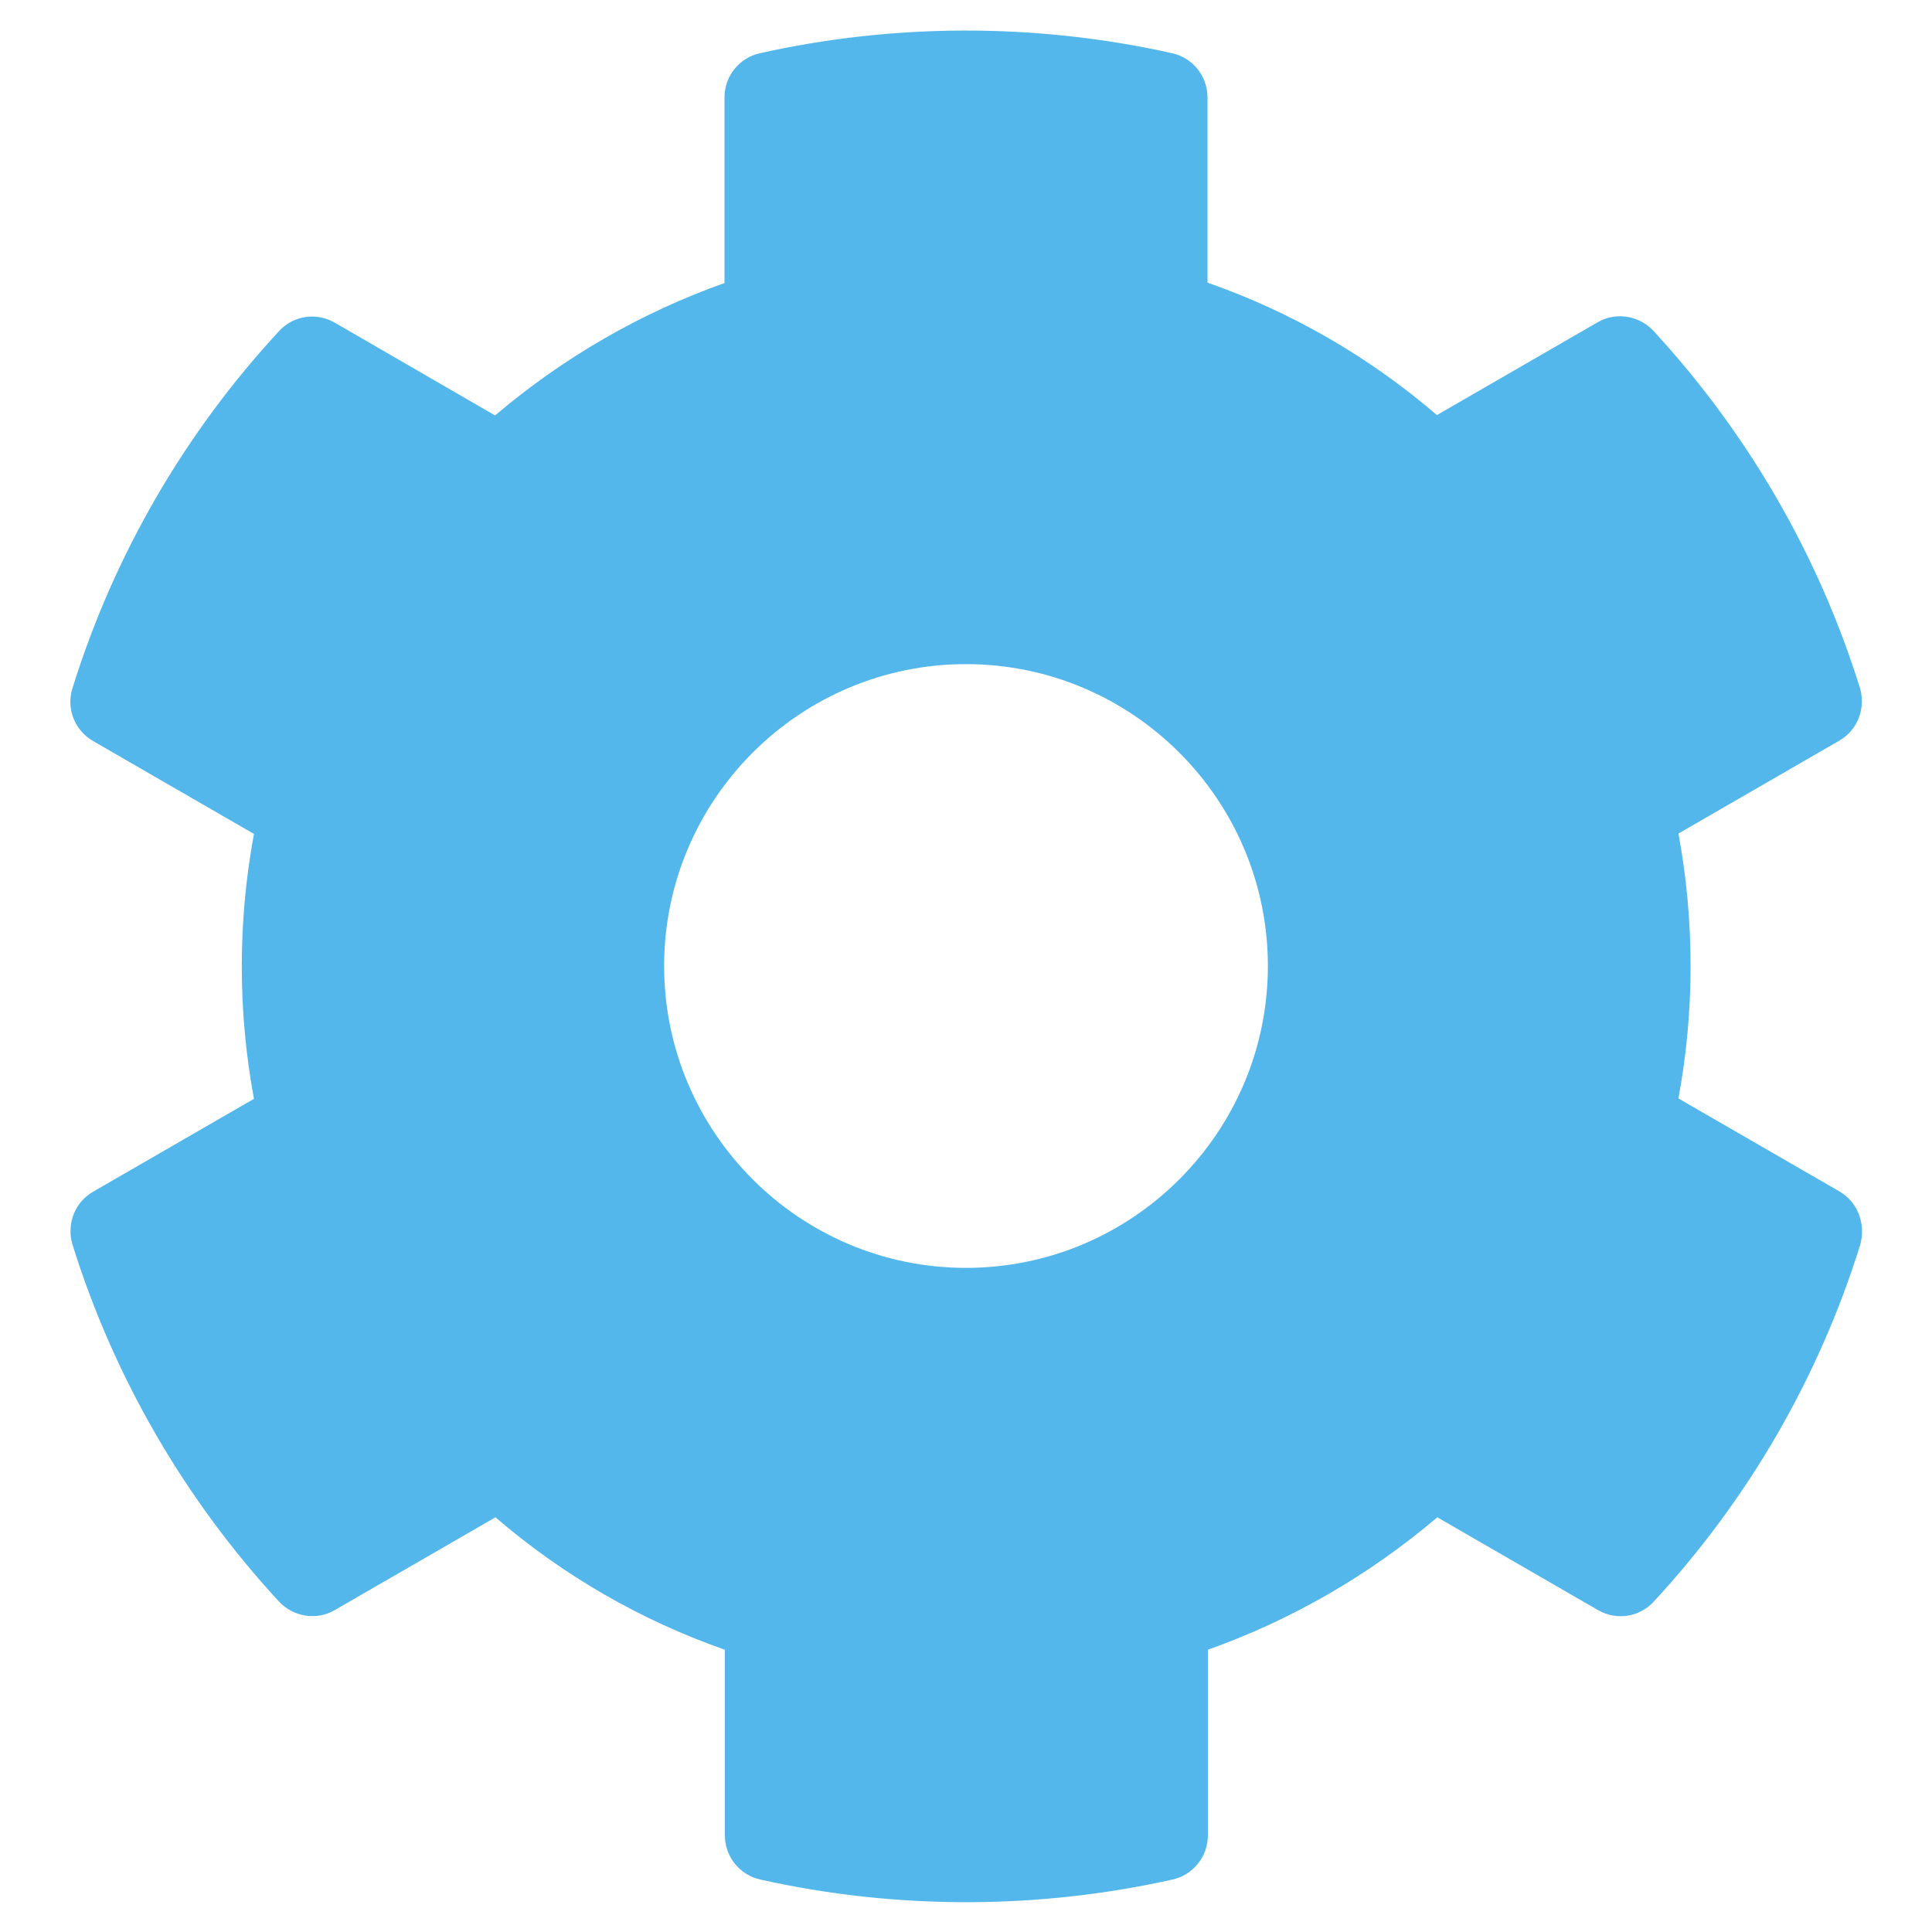
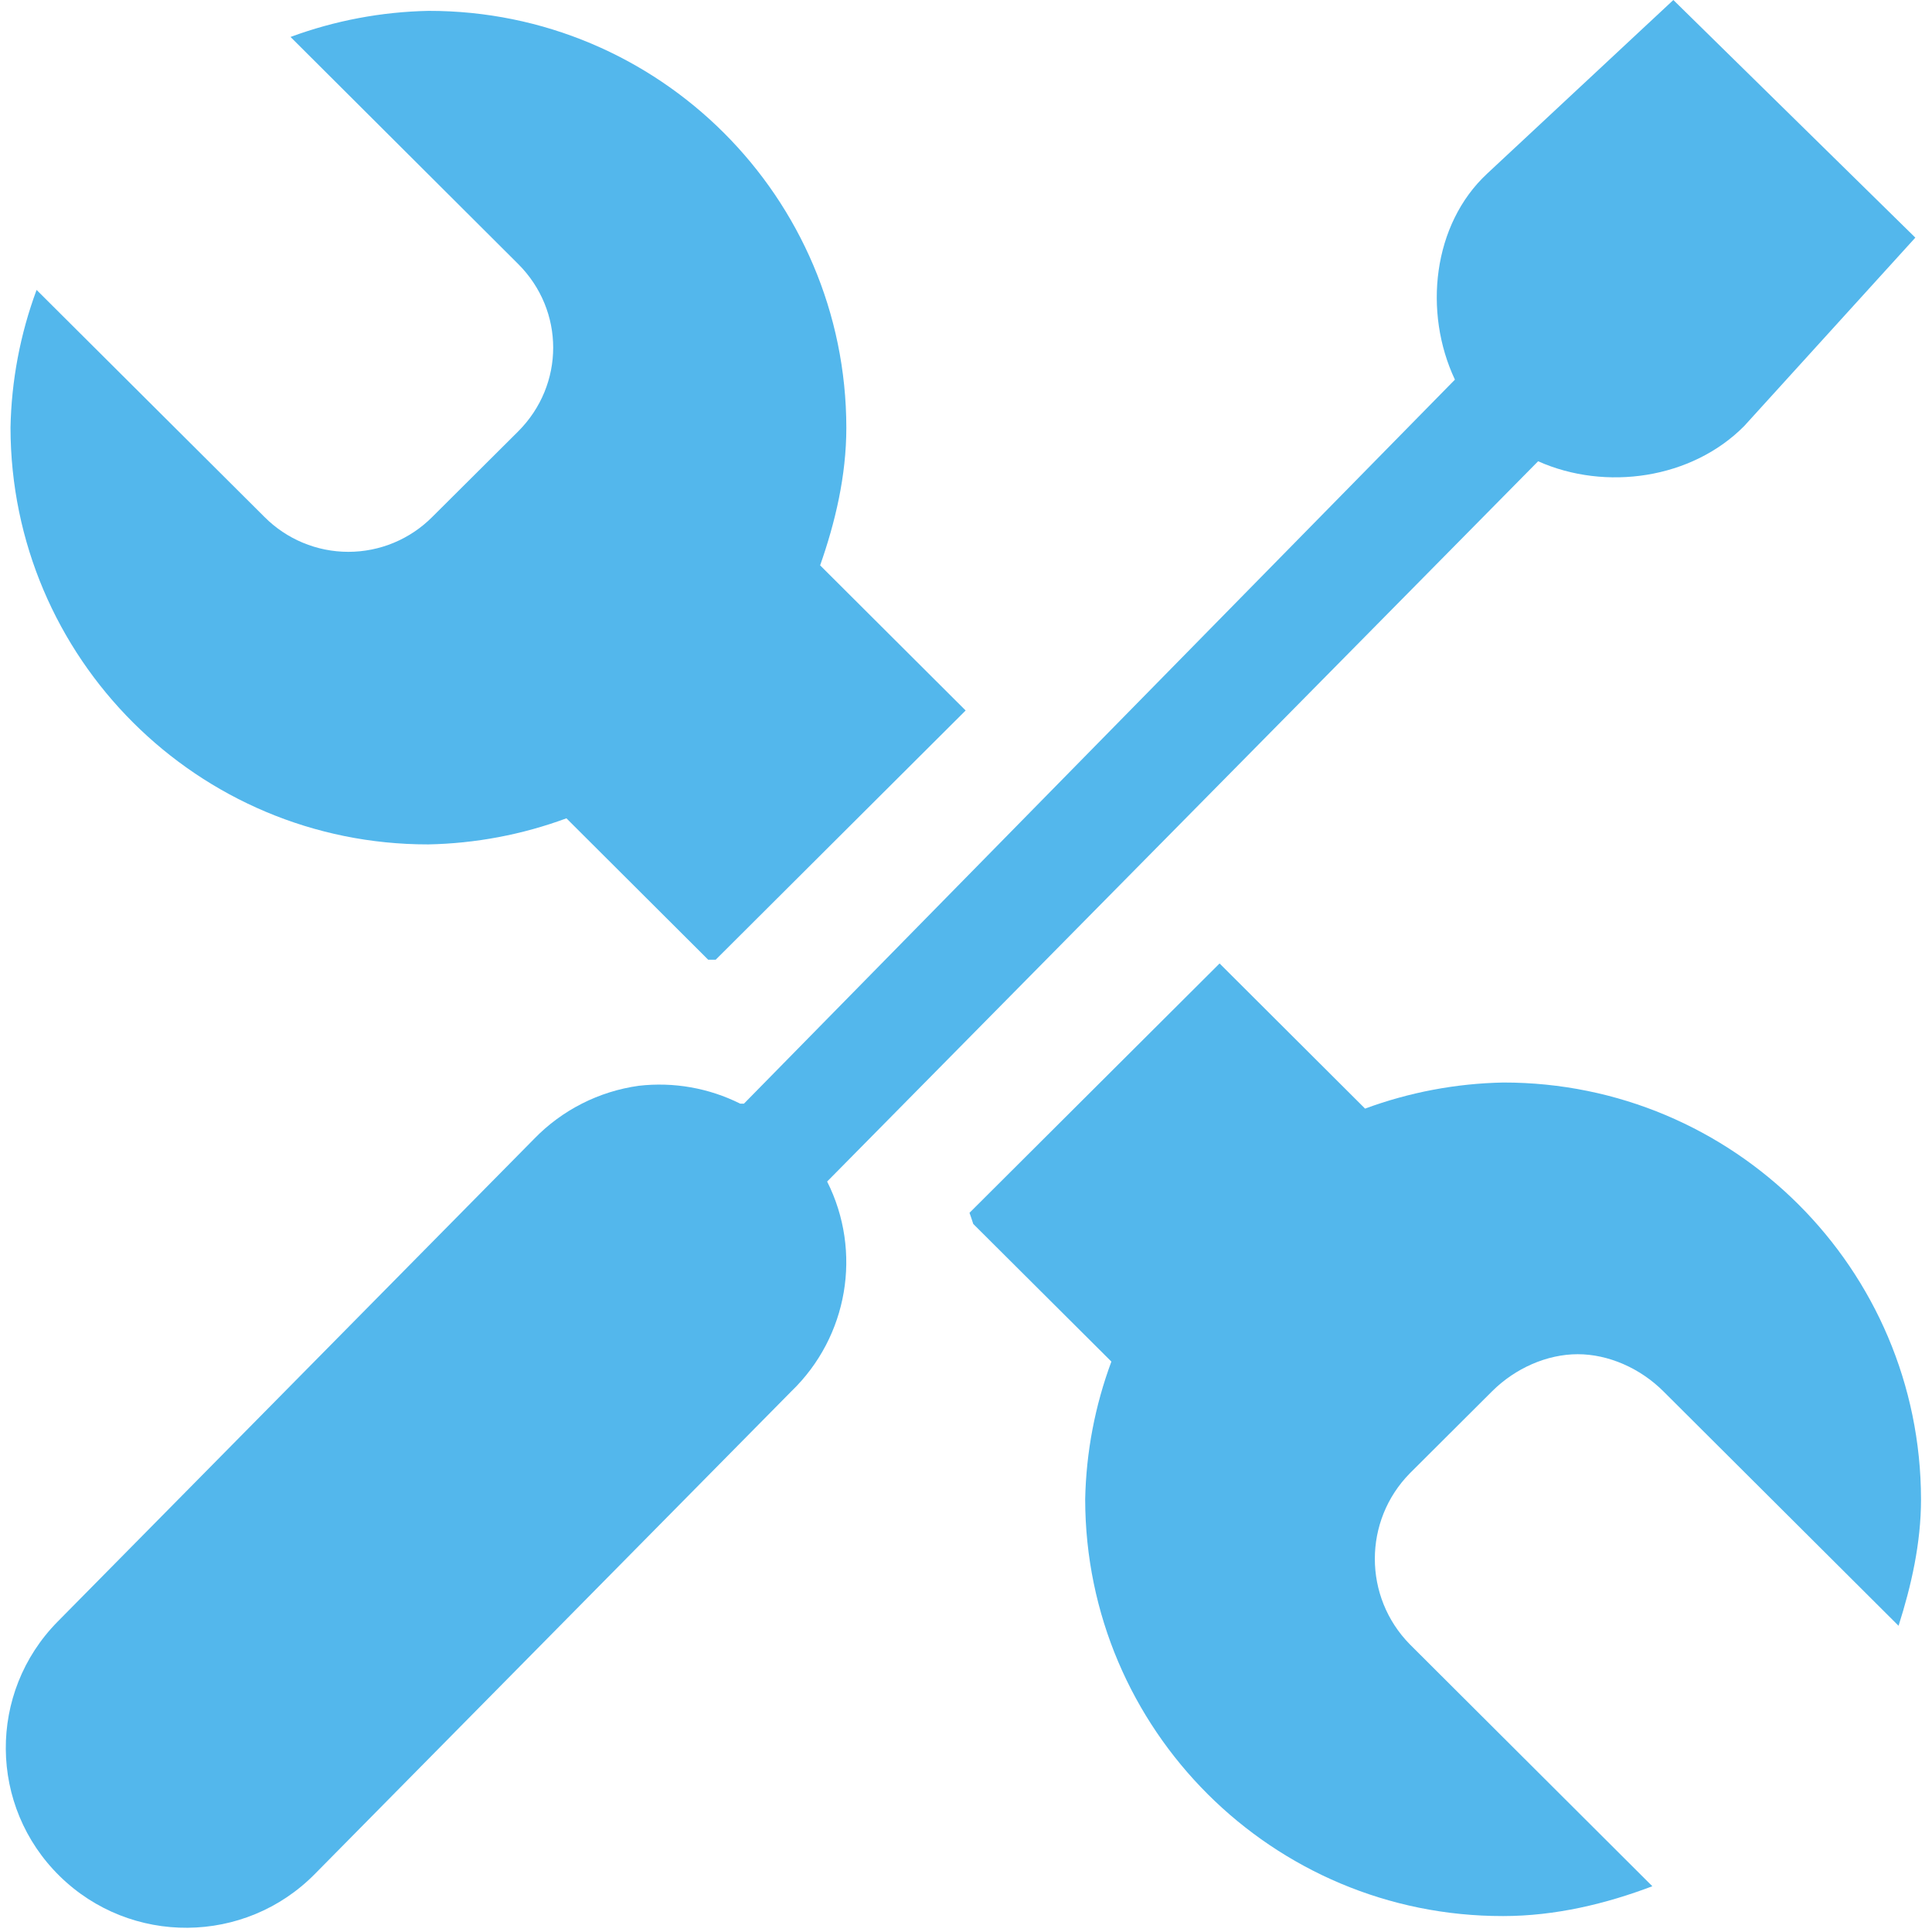
- <svg xmlns="http://www.w3.org/2000/svg" aria-hidden="true" focusable="false" data-prefix="fas" data-icon="cog" role="img" viewBox="0 0 512 512" class="svg-inline--fa fa-cog fa-w-16 fa-9x">
-   <path d="M487.4 315.7l-42.6-24.6c4.3-23.2 4.3-47 0-70.2l42.6-24.6c4.9-2.8 7.1-8.6 5.5-14-11.1-35.6-30-67.8-54.7-94.6-3.8-4.1-10-5.1-14.8-2.3L380.8 110c-17.9-15.4-38.5-27.3-60.8-35.1V25.8c0-5.6-3.9-10.5-9.4-11.7-36.7-8.2-74.3-7.8-109.2 0-5.5 1.2-9.4 6.1-9.4 11.7V75c-22.2 7.9-42.8 19.8-60.8 35.1L88.7 85.5c-4.9-2.8-11-1.9-14.8 2.3-24.7 26.7-43.6 58.9-54.7 94.6-1.7 5.4.6 11.2 5.5 14L67.3 221c-4.3 23.2-4.3 47 0 70.2l-42.6 24.6c-4.9 2.8-7.1 8.6-5.5 14 11.1 35.6 30 67.8 54.7 94.6 3.8 4.1 10 5.1 14.8 2.3l42.6-24.6c17.9 15.4 38.5 27.3 60.8 35.1v49.2c0 5.6 3.9 10.5 9.4 11.7 36.7 8.2 74.3 7.8 109.2 0 5.5-1.2 9.4-6.1 9.4-11.7v-49.2c22.2-7.9 42.8-19.8 60.8-35.1l42.6 24.6c4.9 2.8 11 1.9 14.8-2.3 24.7-26.7 43.6-58.9 54.7-94.6 1.5-5.5-.7-11.3-5.6-14.1zM256 336c-44.1 0-80-35.9-80-80s35.9-80 80-80 80 35.9 80 80-35.9 80-80 80z" color="#53b7ec" fill="#53b7ec" />
+ <svg xmlns="http://www.w3.org/2000/svg" width="16" height="16">
+   <g color="#53b7ec" font-weight="400" font-family="Sans" fill="#53b7ec" style="">
+     <path d="M3.549.09a3.5 3.5 0 0 0-1.143.216l1.885 1.88c.387.386.387 1 0 1.387l-.711.708a.98.98 0 0 1-1.39 0L.303 2.401a3.473 3.473 0 0 0-.216 1.14 3.456 3.456 0 0 0 3.46 3.452 3.5 3.5 0 0 0 1.144-.216l1.174 1.171a2.472 2.465 0 0 1 .062 0l2.07-2.064-1.205-1.202c.125-.356.217-.742.217-1.14A3.456 3.456 0 0 0 3.549.09zm6.55 7.89l-2.07 2.064a2.472 2.465 0 0 1 .031.092l1.144 1.14a3.474 3.474 0 0 0-.217 1.14 3.456 3.456 0 0 0 3.461 3.452c.434 0 .854-.102 1.236-.247l-2.008-2.003a1.01 1.01 0 0 1 0-1.417l.68-.678c.193-.193.457-.308.71-.308.253 0 .517.115.71.308l1.947 1.941c.105-.33.186-.683.186-1.047a3.456 3.456 0 0 0-3.46-3.452 3.5 3.5 0 0 0-1.144.216L10.1 7.979z" style="line-height:normal;-inkscape-font-specification:Sans;text-indent:0;text-align:start;text-decoration-line:none;text-transform:none;marker:none" overflow="visible" />
+     <path d="M13.858 0l-1.542 1.438c-.452.42-.53 1.148-.267 1.706L6.161 9.14a1.492 1.488 0 0 0-.031 0 1.492 1.488 0 0 0-.84-.148 1.492 1.488 0 0 0-.867.44L.477 13.43a1.494 1.49 0 1 0 2.13 2.09l3.946-3.997a1.492 1.488 0 0 0 .297-1.738l5.888-5.965c.558.249 1.273.147 1.707-.292l1.417-1.56L13.858 0z" style="line-height:normal;-inkscape-font-specification:Sans;text-indent:0;text-align:start;text-decoration-line:none;text-transform:none;marker:none" overflow="visible" />
+   </g>
</svg>
